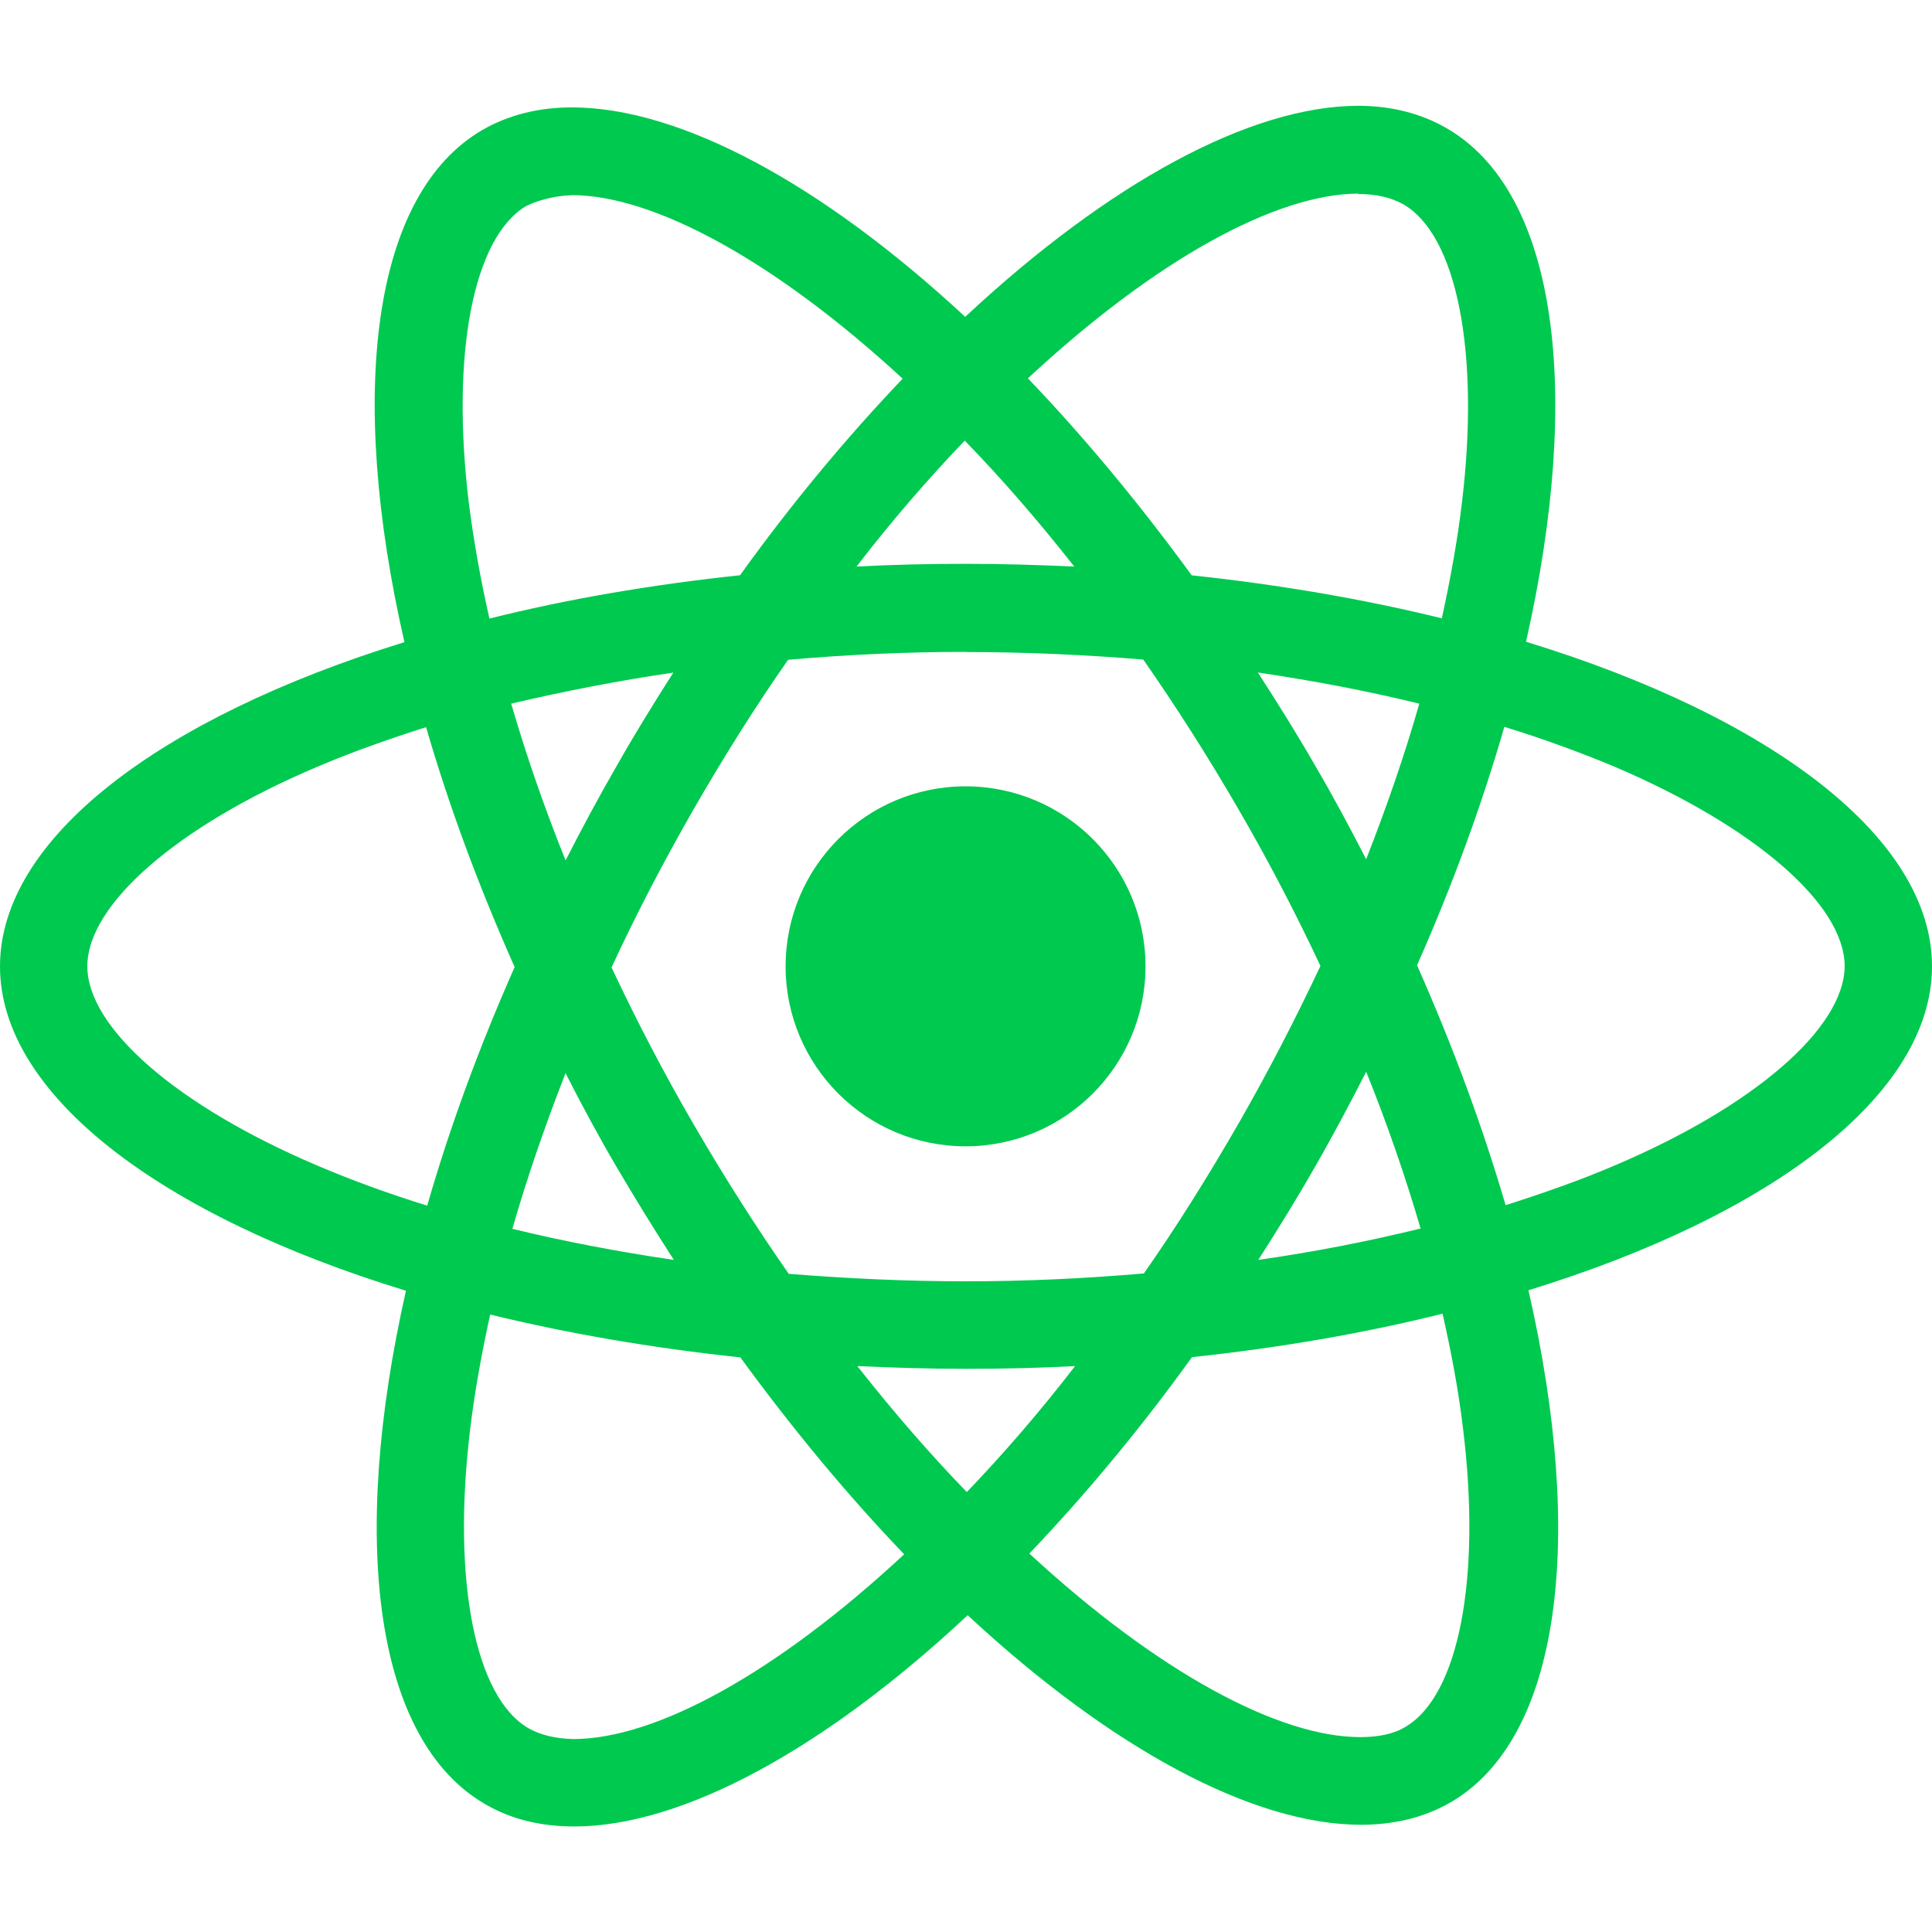
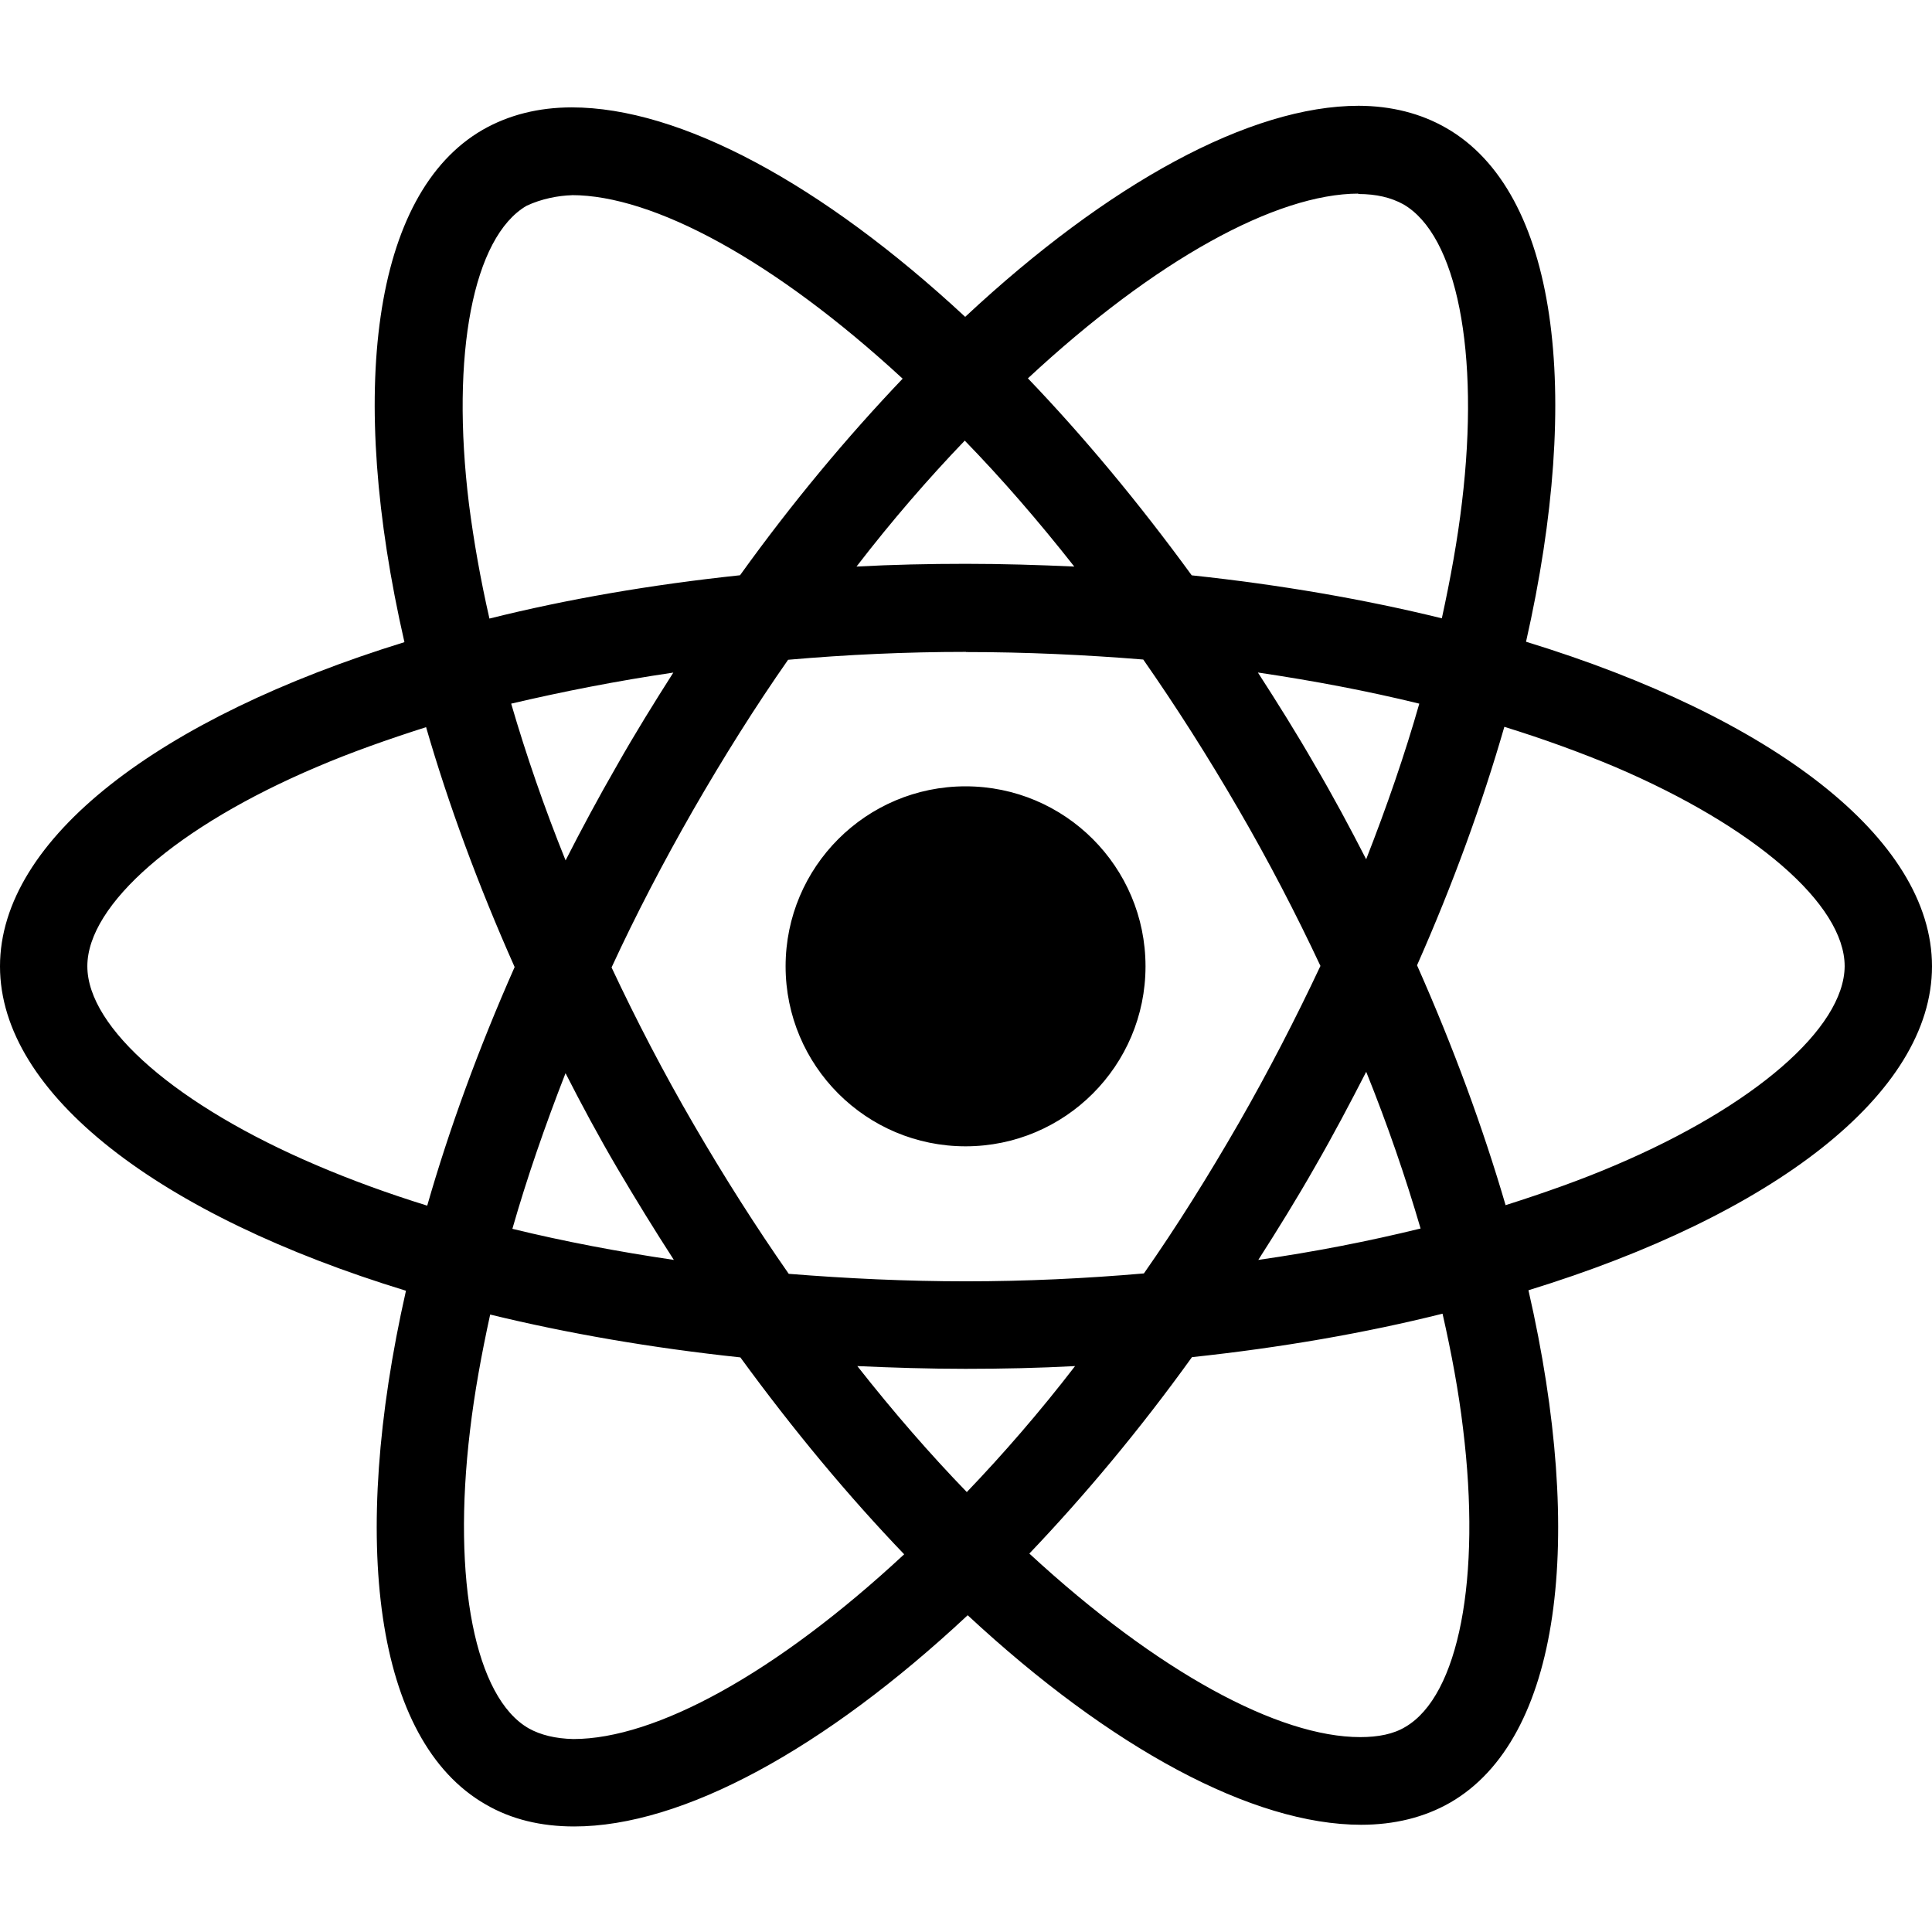
- <svg xmlns="http://www.w3.org/2000/svg" fill="#00C950" role="img" viewBox="0 0 24 24">
+ <svg xmlns="http://www.w3.org/2000/svg" fill="#000000" role="img" viewBox="0 0 24 24">
  <path d="M14.23 12.004a2.236 2.236 0 0 1-2.235 2.236 2.236 2.236 0 0 1-2.236-2.236 2.236 2.236 0 0 1 2.235-2.236 2.236 2.236 0 0 1 2.236 2.236zm2.648-10.69c-1.346 0-3.107.96-4.888 2.622-1.78-1.653-3.542-2.602-4.887-2.602-.41 0-.783.093-1.106.278-1.375.793-1.683 3.264-.973 6.365C1.98 8.917 0 10.42 0 12.004c0 1.59 1.99 3.097 5.043 4.03-.704 3.113-.39 5.588.988 6.38.32.187.69.275 1.102.275 1.345 0 3.107-.96 4.888-2.624 1.78 1.654 3.542 2.603 4.887 2.603.41 0 .783-.09 1.106-.275 1.374-.792 1.683-3.263.973-6.365C22.02 15.096 24 13.59 24 12.004c0-1.59-1.99-3.097-5.043-4.032.704-3.11.39-5.587-.988-6.38-.318-.184-.688-.277-1.092-.278zm-.005 1.09v.006c.225 0 .406.044.558.127.666.382.955 1.835.73 3.704-.054.46-.142.945-.25 1.44-.96-.236-2.006-.417-3.107-.534-.66-.905-1.345-1.727-2.035-2.447 1.592-1.48 3.087-2.292 4.105-2.295zm-9.77.02c1.012 0 2.514.808 4.11 2.28-.686.72-1.37 1.537-2.02 2.442-1.107.117-2.154.298-3.113.538-.112-.49-.195-.964-.254-1.42-.23-1.868.054-3.32.714-3.707.19-.09.4-.127.563-.132zm4.882 3.05c.455.468.91.992 1.36 1.564-.44-.02-.89-.034-1.345-.034-.46 0-.915.01-1.36.034.44-.572.895-1.096 1.345-1.565zM12 8.1c.74 0 1.477.034 2.202.093.406.582.802 1.203 1.183 1.86.372.64.71 1.29 1.018 1.946-.308.655-.646 1.31-1.013 1.95-.38.66-.773 1.288-1.18 1.87-.728.063-1.466.098-2.21.098-.74 0-1.477-.035-2.202-.093-.406-.582-.802-1.204-1.183-1.86-.372-.64-.71-1.29-1.018-1.946.303-.657.646-1.313 1.013-1.954.38-.66.773-1.286 1.18-1.868.728-.064 1.466-.098 2.21-.098zm-3.635.254c-.24.377-.48.763-.704 1.16-.225.39-.435.782-.635 1.174-.265-.656-.49-1.31-.676-1.947.64-.15 1.315-.283 2.015-.386zm7.26 0c.695.103 1.365.23 2.006.387-.18.632-.405 1.282-.66 1.933-.2-.39-.41-.783-.64-1.174-.225-.392-.465-.774-.705-1.146zm3.063.675c.484.15.944.317 1.375.498 1.732.74 2.852 1.708 2.852 2.476-.005.768-1.125 1.74-2.857 2.475-.42.18-.88.342-1.355.493-.28-.958-.646-1.956-1.1-2.98.45-1.017.81-2.01 1.085-2.964zm-13.395.004c.278.96.645 1.957 1.1 2.98-.45 1.017-.812 2.01-1.086 2.964-.484-.15-.944-.318-1.37-.5-1.732-.737-2.852-1.706-2.852-2.474 0-.768 1.12-1.742 2.852-2.476.42-.18.88-.342 1.356-.494zm11.678 4.28c.265.657.49 1.312.676 1.948-.64.157-1.316.29-2.016.39.24-.375.48-.762.705-1.158.225-.39.435-.788.636-1.18zm-9.945.02c.2.392.41.783.64 1.175.23.39.465.772.705 1.143-.695-.102-1.365-.23-2.006-.386.18-.63.406-1.282.66-1.933zM17.92 16.32c.112.493.2.968.254 1.423.23 1.868-.054 3.32-.714 3.708-.147.09-.338.128-.563.128-1.012 0-2.514-.807-4.11-2.28.686-.72 1.37-1.536 2.02-2.44 1.107-.118 2.154-.3 3.113-.54zm-11.83.01c.96.234 2.006.415 3.107.532.66.905 1.345 1.727 2.035 2.446-1.595 1.483-3.092 2.295-4.11 2.295-.22-.005-.406-.05-.553-.132-.666-.38-.955-1.834-.73-3.703.054-.46.142-.944.25-1.438zm4.56.64c.44.02.89.034 1.345.034.46 0 .915-.01 1.36-.034-.44.572-.895 1.095-1.345 1.565-.455-.47-.91-.993-1.36-1.565z" />
</svg>
